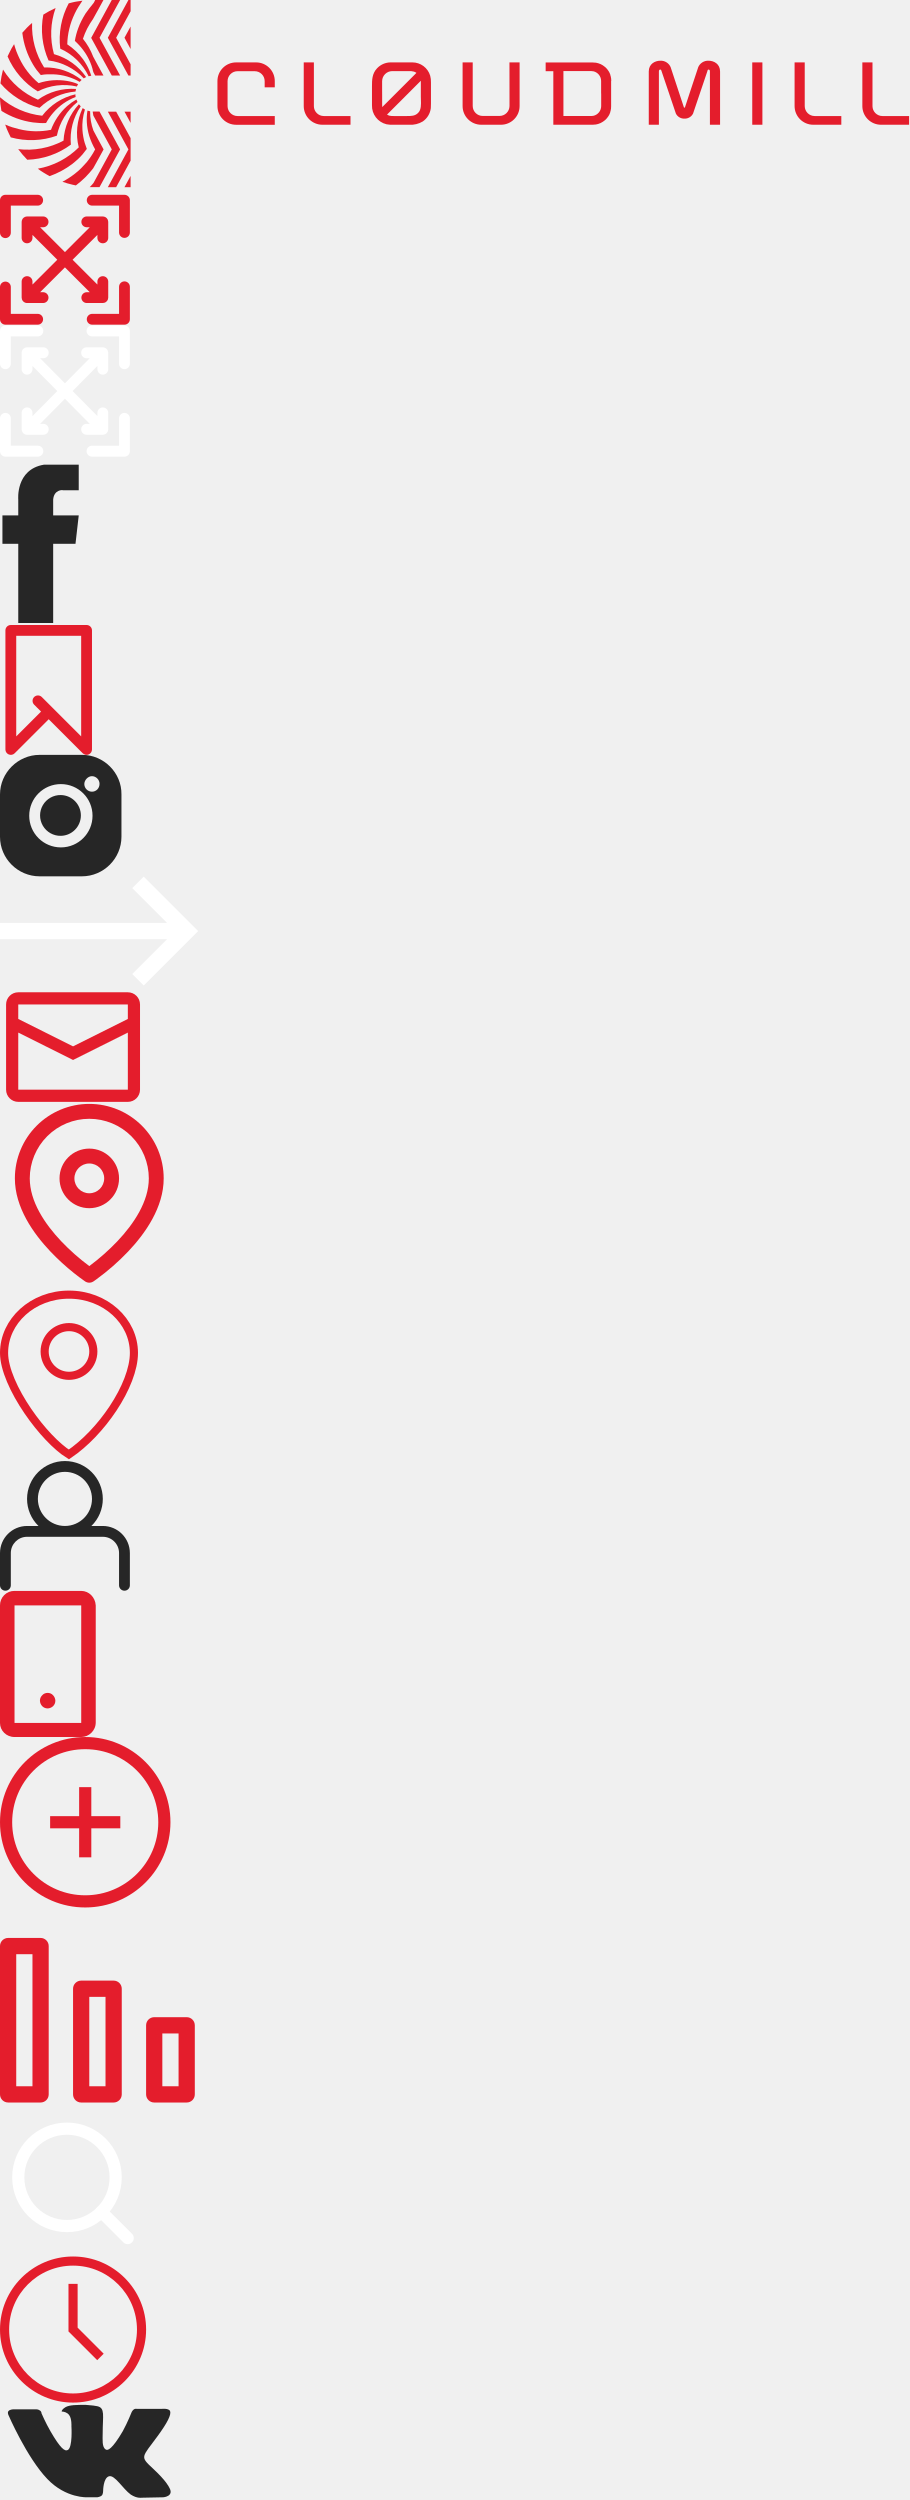
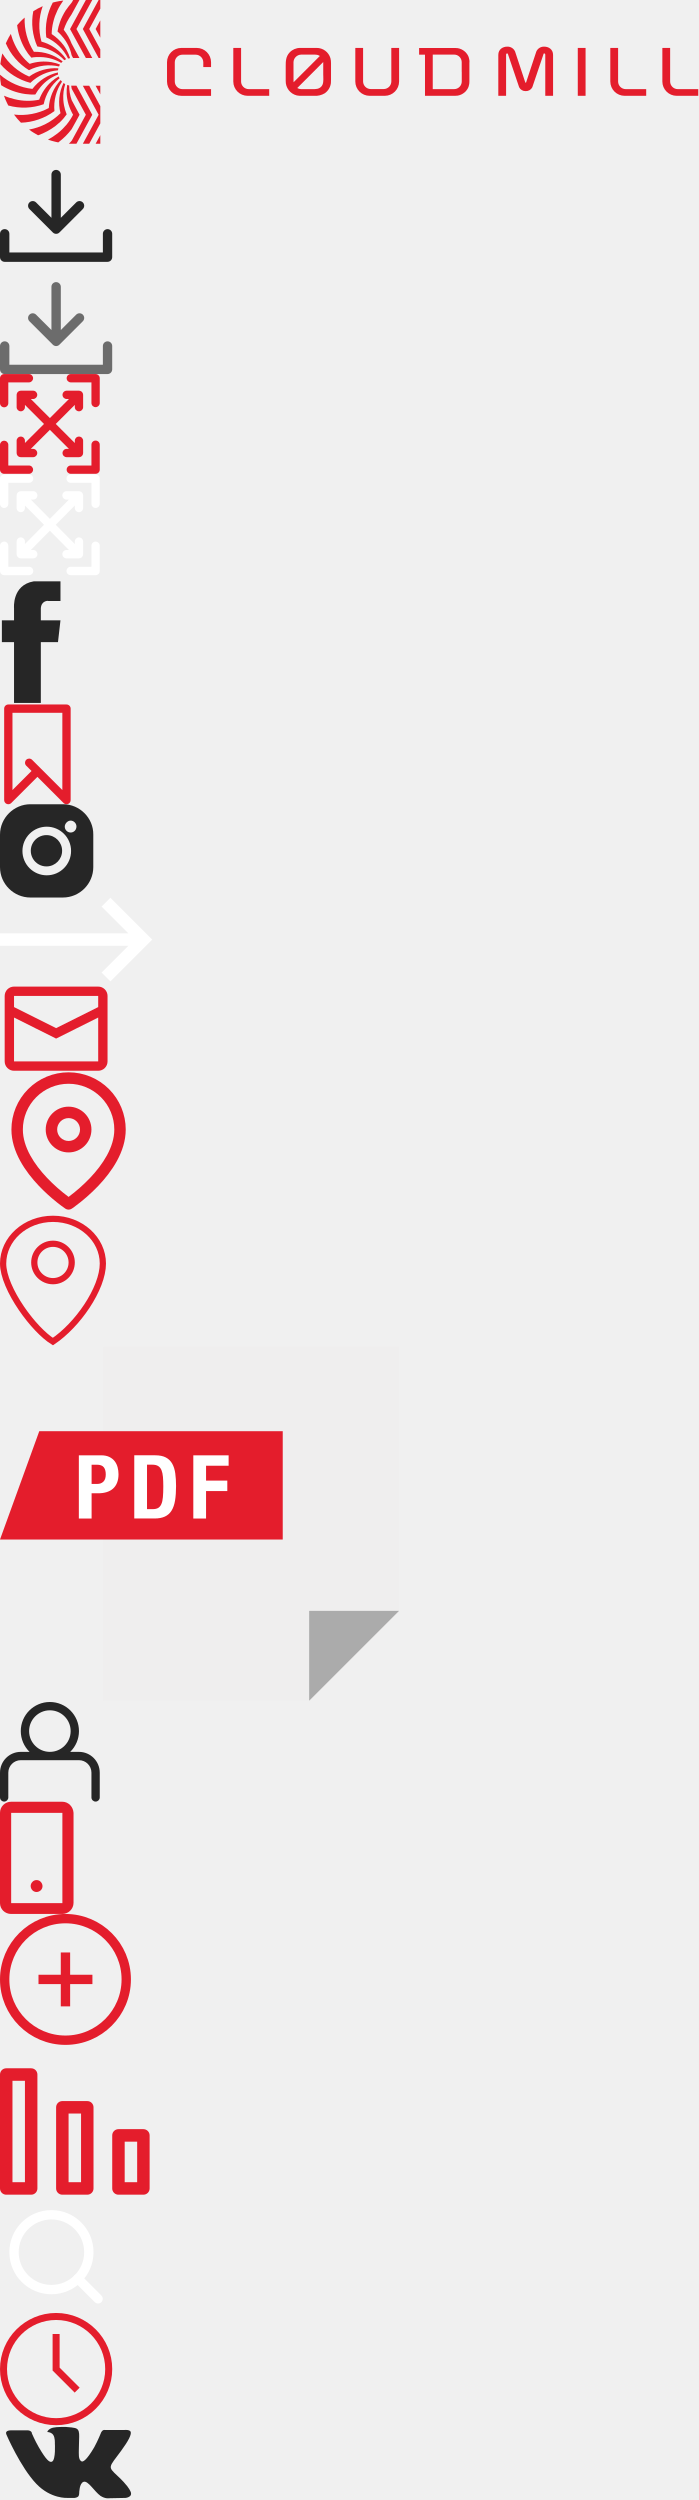
- <svg xmlns="http://www.w3.org/2000/svg" width="112" height="308" viewBox="0 0 112 308">
+ <svg xmlns="http://www.w3.org/2000/svg" width="112" height="401" viewBox="0 0 112 401">
  <svg width="112" height="24" viewBox="0 0 112 24" fill="none" id="cm_logo" y="0">
    <g clip-path="url(#a)" fill="#E41D2C">
      <path d="M15.336 23.059l.755-1.386v1.386h-.755zM16.09 13.755v1.385l-.754-1.386h.755zM9.995 20.727c.242-.243.468-.486.677-.728a9.437 9.437 0 0 0 1.05-1.592 8.351 8.351 0 0 1-.728-1.66 7.396 7.396 0 0 1-.201-.857 6.104 6.104 0 0 1-.097-.85 6.43 6.43 0 0 1 .082-1.416c.08.03.16.052.243.067a.244.244 0 0 0 .082.02 6.662 6.662 0 0 0 .403 2.368c.403.78.84 1.551 1.257 2.328-.427.774-.835 1.553-1.279 2.324-.301.39-.626.76-.973 1.11-.366.359-.755.695-1.164 1.004-.148-.022-.293-.06-.441-.097a10.608 10.608 0 0 1-1.213-.354 10.314 10.314 0 0 0 1.526-.988c.273-.21.532-.436.776-.68z" />
      <path d="M11.45 22.622a.855.855 0 0 0 .063-.073l.04-.07.317-.583.633-1.162 1.269-2.327-1.269-2.328-.633-1.162-.318-.582-.039-.07c0-.027-.012-.052-.02-.076l-.028-.15a6.103 6.103 0 0 1-.046-.294h.842l2.537 4.662-2.537 4.647h-1.209l.27-.28.128-.152z" />
      <path d="M13.287 23.059l2.535-4.652-2.535-4.652h1.023l1.781 3.266v2.771l-1.78 3.267h-1.024zM7.826 17.33a7.187 7.187 0 0 1 1.897-4.485c.069.09.143.178.223.26a7.168 7.168 0 0 0-1.213 4.714 9.508 9.508 0 0 1-5.375 1.862 12.13 12.13 0 0 1-1.114-1.306 9.49 9.49 0 0 0 5.582-1.046z" />
      <path d="M10.189 13.315a.652.652 0 0 0 .136.095c.05.024.092.063.14.085a6.859 6.859 0 0 0-.31 2.51c.02.29.056.58.109.868.044.25.103.499.177.743.073.242.158.485.255.728-.153.208-.316.417-.486.623-.175.21-.363.408-.562.595-.243.22-.486.437-.755.648a10.417 10.417 0 0 1-2.783 1.492c-.254-.133-.484-.286-.742-.434a7.012 7.012 0 0 1-.706-.486 9.46 9.46 0 0 0 5.041-2.625 7.137 7.137 0 0 1 .486-4.842zM2.375 15.917a8.923 8.923 0 0 0 3.908.075A7.346 7.346 0 0 1 8.26 13.08c.177-.157.362-.305.554-.444.198-.138.4-.264.601-.378a.9.9 0 0 1 .046.119c.012.038.04.07.054.106.014.037.024.054.036.08a7.15 7.15 0 0 0-2.545 4.155 9.458 9.458 0 0 1-5.681.206l-.2-.405c-.089-.192-.186-.381-.264-.577l-.223-.595c.291.121.578.243.864.33.286.087.584.172.873.24zM4.76 10.243a7.329 7.329 0 0 1 3.5-.271c.243.04.464.092.692.155.228.063.456.145.674.242-.02.036-.043.07-.068.102-.02.037-.031.076-.05.112-.02.036-.025.051-.04.075a7.086 7.086 0 0 0-4.82.602A9.415 9.415 0 0 1 .932 6.95l.194-.398c.092-.189.182-.38.284-.565l.327-.546c.085.303.177.597.28.878.101.282.242.568.358.835a8.978 8.978 0 0 0 2.385 3.09z" />
      <path d="M4.677 12.284a7.15 7.15 0 0 1 4.69-1.325c-.029.106-.05.213-.066.32a7.226 7.226 0 0 0-4.432 2.012 9.564 9.564 0 0 1-4.816-3.02c.067-.574.174-1.142.32-1.7a9.481 9.481 0 0 0 4.304 3.713z" />
      <path d="M9.294 11.62v.167c.011.054.02.11.024.165a6.82 6.82 0 0 0-2.763 1.941 7.313 7.313 0 0 0-.883 1.262c-.262.015-.531.02-.806 0-.274-.02-.533-.039-.807-.073a9.854 9.854 0 0 1-3.882-1.42c-.048-.283-.09-.567-.128-.851-.04-.284-.032-.546-.049-.832a9.46 9.46 0 0 0 5.199 2.28 7.17 7.17 0 0 1 4.095-2.64zM6.647 6.669a7.15 7.15 0 0 1 3.966 2.827.85.85 0 0 1-.15.07c-.046.027-.09.063-.141.088a7.163 7.163 0 0 0-4.34-2.204 9.52 9.52 0 0 1-.645-5.647c.242-.148.485-.3.74-.437.254-.136.514-.242.773-.376a9.453 9.453 0 0 0-.203 5.679z" />
      <path d="M10.055 9.853c-.038.041-.082.075-.123.111-.042.037-.073.088-.112.127a6.927 6.927 0 0 0-3.256-.935h-.766c-.252 0-.51.049-.772.09a9.352 9.352 0 0 1-.509-.619 8.226 8.226 0 0 1-.449-.68 9.874 9.874 0 0 1-1.32-3.909c.19-.213.381-.424.578-.633.196-.209.417-.39.628-.582a9.52 9.52 0 0 0 1.48 5.484 7.175 7.175 0 0 1 4.621 1.546zM16.09 3.266v2.772l-.754-1.386.755-1.386zM9.218 1.653a11.21 11.21 0 0 0-.402.948 9.64 9.64 0 0 0-.284.971 8.54 8.54 0 0 0-.243 1.89A7.638 7.638 0 0 1 10.23 7.3c.167.233.321.476.46.728.117.208.221.424.312.645.092.216.173.438.242.663l-.121.019c-.04 0-.08.009-.117.024l-.09.012a7.08 7.08 0 0 0-3.493-3.397A9.436 9.436 0 0 1 8.464.412l.439-.111c.205-.053.413-.095.624-.124l.628-.092c-.182.257-.352.517-.51.776-.156.256-.299.52-.427.792z" />
      <path d="M13.287 4.652L15.822 0h.27v1.386L14.31 4.652l1.78 3.266v1.386h-.27l-2.534-4.652z" />
      <path d="M14.798 9.304h-1.026l-2.538-4.637c.847-1.58 1.691-3.109 2.538-4.667h1.026l-2.537 4.652 2.537 4.652z" />
      <path d="M10.735 3.528a9.07 9.07 0 0 0-.517 1.25c.27.336.513.692.728 1.066.206.364.384.744.533 1.135.408.787.85 1.551 1.267 2.325h-1.024c-.073-.136-.155-.272-.218-.408-.063-.135-.061-.264-.102-.402a6.83 6.83 0 0 0-.658-1.573 6.56 6.56 0 0 0-.485-.74 7.614 7.614 0 0 0-1.036-1.138 8.127 8.127 0 0 1 .413-1.563c.11-.311.241-.614.393-.908.152-.307.32-.605.502-.895a17.504 17.504 0 0 1 .973-1.27c.119-.14.14-.271.218-.407h1.024c-.427.777-.835 1.548-1.279 2.327-.27.385-.514.786-.732 1.201zM62.77 13.07a1.228 1.228 0 0 1-1.225 1.214h-2.078a1.227 1.227 0 0 1-1.228-1.214V7.686h-1.247v5.384a2.3 2.3 0 0 0 2.297 2.299h2.426a2.302 2.302 0 0 0 2.3-2.299V7.686h-1.25l.006 5.384zM38.67 13.07V7.686h-1.25v5.384a2.303 2.303 0 0 0 2.3 2.299h3.461v-1.073h-3.287a1.228 1.228 0 0 1-1.225-1.226zM99.143 13.07V7.686h-1.25v5.384a2.303 2.303 0 0 0 2.298 2.299h3.459v-1.073h-3.282a1.227 1.227 0 0 1-1.225-1.226zM108.715 14.296a1.227 1.227 0 0 1-1.225-1.213V7.686h-1.249v5.384a2.302 2.302 0 0 0 2.3 2.299H112v-1.073h-3.285zM87.285 7.48a1.322 1.322 0 0 0-1.279.832v.014l-.844 2.546-.774 2.35a.066.066 0 0 1-.068.043.063.063 0 0 1-.065-.044l-.776-2.349-.84-2.546v-.014a1.32 1.32 0 0 0-1.276-.833c-.691 0-1.434.413-1.434 1.325v6.565h1.247V8.817c0-.168.056-.243.16-.243h.063l.015.012a.237.237 0 0 1 .039.058.295.295 0 0 1 .02.04l.014.028.053.165 1.73 5.118a1.136 1.136 0 0 0 1.055.62 1.14 1.14 0 0 0 1.058-.62l1.73-5.118.053-.165a.142.142 0 0 0 0-.029l.02-.039a.237.237 0 0 1 .021-.036l.017-.022.015-.012h.063c.106 0 .16.085.16.243v6.552h1.25V8.817c.007-.925-.738-1.338-1.427-1.338zM93.927 7.686h-1.25v7.685h1.25V7.686zM53.094 10.263v-.117a2.837 2.837 0 0 0-.095-.82 2.293 2.293 0 0 0-2.203-1.64h-2.668a2.32 2.32 0 0 0-1.674.728c-.626.665-.626 1.456-.626 2.232v2.313a2.337 2.337 0 0 0 1.786 2.351c.262.051.53.07.798.059h1.996a2.87 2.87 0 0 0 1.686-.41 2.33 2.33 0 0 0 .983-1.634c.017-.185.023-.372.017-.558v-2.504zm-6.017.878V9.996a1.252 1.252 0 0 1 1.235-1.235h2.009c.227-.016.456.005.677.063.109.037.212.088.308.153l-4.214 4.215a3.398 3.398 0 0 1-.012-.357V11.72c.002-.192 0-.386-.002-.578zm4.78 1.165c.019.57.04 1.213-.325 1.582-.381.415-.879.413-1.456.408h-1.528c-.19.011-.38-.003-.566-.044a1.275 1.275 0 0 1-.3-.133l4.165-4.17v1.98c0 .122.005.248.01.377zM31.556 7.688h-2.47a2.3 2.3 0 0 0-2.297 2.298v3.084a2.303 2.303 0 0 0 2.298 2.303h4.766v-1.077h-4.59a1.227 1.227 0 0 1-1.227-1.214V9.986a1.228 1.228 0 0 1 1.228-1.214h2.115a1.227 1.227 0 0 1 1.228 1.214v.776h1.246v-.776a2.3 2.3 0 0 0-2.297-2.298zM75.308 9.981c0-.085 0-.167-.012-.242a.128.128 0 0 1 0-.032 2.155 2.155 0 0 0-.039-.218.045.045 0 0 0 0-.02 1.66 1.66 0 0 0-.063-.22v-.032l-.049-.129-.012-.029-.021-.041V9a2.646 2.646 0 0 0-.11-.202l-.055-.082a2.203 2.203 0 0 0-.146-.2l-.039-.043a1.369 1.369 0 0 0-.114-.124l-.07-.063-.051-.043a2.28 2.28 0 0 0-.497-.326l-.049-.021a2.39 2.39 0 0 0-.58-.175h-.055a2.595 2.595 0 0 0-.309-.022h-5.812v1.073h.944v6.596h4.851c.104-.001.207-.01.309-.025h.055c.2-.03.396-.09.58-.174l.049-.022c.178-.086.345-.195.497-.323l.05-.046c.025-.022.05-.039.071-.06.022-.023.078-.083.114-.125.037-.04.027-.031.039-.046.053-.062.101-.128.146-.196l.055-.085c.04-.066.076-.131.11-.2v-.019l.021-.04.013-.03c.016-.041.031-.085.048-.126.017-.041 0-.022 0-.032.026-.072.047-.146.063-.22a.058.058 0 0 0 0-.02c.017-.073.03-.147.039-.22a.166.166 0 0 1 0-.032c0-.083.012-.165.012-.243V9.984l.017-.003zm-1.242 1.624V13.07a1.23 1.23 0 0 1-.97 1.2h-.022c-.075.013-.15.022-.226.024h-3.435V8.758h3.428c.076 0 .151.007.226.022h.021a1.225 1.225 0 0 1 .97 1.199V11.444l.008.16z" />
    </g>
    <defs>
      <clipPath id="a">
        <path fill="#fff" d="M0 0h112v23.059H0z" />
      </clipPath>
    </defs>
  </svg>
-   <svg width="16" height="16" viewBox="0 0 16 16" fill="none" id="expand" y="24">
+   <svg width="18" height="18" viewBox="0 0 18 18" fill="none" id="down" y="24">
+     <path d="M8.47 13.282c.017.018.034.035.056.05l.028.02c.01.007.02.018.031.025l.032.021c.01.007.021.01.032.018.01.007.02.01.035.017l.031.014c.01.004.021.007.036.014l.035.014c.01.004.02.008.035.008l.039.01c.014.003.028.003.038.007.01 0 .021.004.032.004.05.003.098.003.147 0 .011 0 .022-.004.032-.004.014-.004.028-.004.039-.007l.038-.01a.102.102 0 0 1 .036-.008c.01-.003.024-.007.035-.014l.035-.014c.01-.003.021-.01.032-.014.01-.007.024-.01.035-.017.01-.007.02-.01.031-.018l.032-.021a.194.194 0 0 0 .032-.025c.01-.007.017-.014.028-.02l.053-.05 3.75-3.751a.75.75 0 1 0-1.062-1.062l-2.467 2.468V4A.76.76 0 0 0 9 3.251a.75.75 0 0 0-.749.75v6.936L5.783 8.47a.75.75 0 1 0-1.062 1.062l3.748 3.751z" fill="#262626" />
+     <path d="M17.251 12.751a.75.75 0 0 0-.749.749v2.999h-15V13.5A.75.75 0 0 0 0 13.5v3.751c0 .412.338.749.749.749h16.499a.75.75 0 0 0 .748-.749V13.5a.744.744 0 0 0-.745-.749z" fill="#262626" />
+   </svg>
+   <svg width="18" height="18" viewBox="0 0 18 18" fill="none" id="down-gray" y="42">
+     <path d="M8.47 13.282a.372.372 0 0 0 .056.05l.028.02c.01.007.02.018.031.025l.032.021c.01.007.021.01.032.018.01.007.02.01.035.017l.031.014c.01.004.021.007.036.014l.035.014c.01.004.02.007.035.007.014.004.024.008.039.011.014.003.028.003.038.007.01 0 .021.004.032.004.05.003.098.003.147 0 .011 0 .022-.004.032-.004.014-.004.028-.004.039-.007l.038-.01a.104.104 0 0 1 .036-.008c.01-.003.024-.007.035-.014a.243.243 0 0 0 .035-.014c.01-.003.021-.01.032-.014.01-.007.024-.01.035-.017.01-.007.02-.01.031-.018l.032-.021c.01-.007.021-.014.032-.025.01-.007.017-.014.028-.02a.657.657 0 0 0 .053-.05l3.75-3.751a.75.75 0 1 0-1.062-1.062l-2.467 2.468V4A.76.76 0 0 0 9 3.251.75.75 0 0 0 8.251 4v6.937L5.783 8.47a.75.75 0 1 0-1.062 1.062l3.748 3.751z" fill="#6C6C6C" />
+     <path d="M17.251 12.751a.75.75 0 0 0-.749.749v2.999h-15V13.5A.75.75 0 0 0 0 13.5v3.751c0 .412.338.749.749.749h16.499a.75.75 0 0 0 .748-.749V13.5a.744.744 0 0 0-.745-.749z" fill="#6C6C6C" />
+   </svg>
+   <svg width="16" height="16" viewBox="0 0 16 16" fill="none" id="expand" y="60">
    <path d="M12.667 13.333a.665.665 0 0 0 .215-.038.66.66 0 0 0 .151-.072l.005-.003a.68.68 0 0 0 .154-.147.665.665 0 0 0 .09-.15l.002-.006a.67.67 0 0 0 .045-.21c.001-.013.004-.026.004-.04v-2a.667.667 0 0 0-1.333 0v.39L8.943 8 12 4.943v.39a.667.667 0 0 0 1.333 0v-2c0-.014-.003-.027-.004-.04a.66.66 0 0 0-.046-.21v-.005a.68.68 0 0 0-.118-.183.681.681 0 0 0-.127-.115l-.005-.003a.657.657 0 0 0-.191-.084.665.665 0 0 0-.175-.026h-2a.667.667 0 0 0 0 1.333h.39L8 7.057 4.943 4h.39a.667.667 0 0 0 0-1.333h-2c-.013 0-.026.003-.04.004a.747.747 0 0 0-.21.045l-.005.001a.66.66 0 0 0-.183.118.662.662 0 0 0-.115.127l-.002.004a.651.651 0 0 0-.085.192.651.651 0 0 0-.026.175v2a.667.667 0 0 0 1.333 0v-.39L7.057 8 4 11.057v-.39a.667.667 0 0 0-1.333 0v2a.664.664 0 0 0 .038.215.652.652 0 0 0 .073.152l.002.004a.67.67 0 0 0 .115.127l.031.027a.672.672 0 0 0 .152.09c.01.005.021.007.031.01a.627.627 0 0 0 .224.041h2a.667.667 0 0 0 0-1.333h-.39L8 8.943 11.057 12h-.39a.667.667 0 0 0 0 1.333h2z" fill="#E41D2C" />
    <path d="M15.333 0h-4a.667.667 0 0 0 0 1.333h3.334v3.334a.667.667 0 0 0 1.333 0v-4A.667.667 0 0 0 15.333 0zM.667 5.333a.667.667 0 0 0 .666-.666V1.333h3.334a.667.667 0 0 0 0-1.333h-4A.667.667 0 0 0 0 .667v4c0 .368.299.666.667.666zM15.333 10.667a.667.667 0 0 0-.666.666v3.334h-3.334a.667.667 0 0 0 0 1.333h4a.667.667 0 0 0 .667-.667v-4a.667.667 0 0 0-.667-.666zM4.667 14.667H1.333v-3.334a.667.667 0 0 0-1.333 0v4c0 .368.299.667.667.667h4a.667.667 0 0 0 0-1.333z" fill="#E41D2C" />
  </svg>
-   <svg width="16" height="17" viewBox="0 0 16 17" fill="none" id="expand-white" y="40">
+   <svg width="16" height="17" viewBox="0 0 16 17" fill="none" id="expand-white" y="76">
    <g clip-path="url(#a)" fill="#fff">
      <path d="M12.666 13.564a.66.66 0 0 0 .216-.04.654.654 0 0 0 .151-.072l.004-.002a.683.683 0 0 0 .128-.117.672.672 0 0 0 .118-.185v-.005a.68.68 0 0 0 .046-.211c0-.014.004-.027.004-.042v-2.02a.67.67 0 0 0-.667-.674.67.67 0 0 0-.666.674v.395l-3.057-3.09L12 5.088v.395a.67.67 0 0 0 .666.673.67.67 0 0 0 .667-.673v-2.02c0-.015-.003-.028-.004-.042a.671.671 0 0 0-.046-.212v-.005h-.001a.688.688 0 0 0-.09-.152l-.027-.033a.684.684 0 0 0-.128-.116l-.004-.002a.654.654 0 0 0-.191-.085.658.658 0 0 0-.176-.027h-2a.67.67 0 0 0-.666.673.67.67 0 0 0 .666.674h.39L8 7.224l-3.057-3.09h.39A.67.67 0 0 0 6 3.462a.67.67 0 0 0-.667-.673h-2c-.014 0-.027.003-.04.004a.749.749 0 0 0-.211.046l-.004.001a.66.66 0 0 0-.183.119.666.666 0 0 0-.115.129l-.002.003a.661.661 0 0 0-.085.194.664.664 0 0 0-.026.177v2.02a.67.67 0 0 0 .666.674A.67.67 0 0 0 4 5.482v-.395l3.057 3.089L4 11.264v-.394a.67.67 0 0 0-.667-.674.67.67 0 0 0-.667.674v2.02a.678.678 0 0 0 .04.217.66.66 0 0 0 .073.158c.033.048.073.09.116.13l.031.025a.668.668 0 0 0 .152.093l.03.009a.605.605 0 0 0 .225.042h2A.67.67 0 0 0 6 12.89a.67.67 0 0 0-.667-.673h-.39L8 9.128l3.057 3.089h-.39a.67.67 0 0 0-.667.673.67.67 0 0 0 .666.674h2z" />
      <path d="M15.333.094h-4a.67.67 0 0 0-.667.673.67.67 0 0 0 .667.674h3.333v3.367a.67.67 0 0 0 .667.674.67.67 0 0 0 .667-.674V.768a.67.67 0 0 0-.667-.674zM.667 5.482a.67.67 0 0 0 .666-.674V1.441h3.334a.67.67 0 0 0 .666-.674.67.67 0 0 0-.666-.673h-4A.67.67 0 0 0 0 .767v4.041a.67.67 0 0 0 .667.674zM15.333 10.87a.67.67 0 0 0-.667.673v3.368h-3.333a.67.67 0 0 0-.667.673.67.67 0 0 0 .667.674h4a.67.67 0 0 0 .667-.674v-4.04a.67.67 0 0 0-.667-.674zM4.667 14.91H1.333v-3.367a.67.67 0 0 0-.666-.673.67.67 0 0 0-.667.673v4.041a.67.67 0 0 0 .667.674h4a.67.67 0 0 0 .666-.674.67.67 0 0 0-.666-.673z" />
    </g>
    <defs>
      <clipPath id="a">
        <path fill="#fff" transform="translate(0 .094)" d="M0 0h16v16.164H0z" />
      </clipPath>
    </defs>
  </svg>
-   <svg width="10" height="20" viewBox="0 0 10 20" fill="none" id="fb" y="57">
+   <svg width="10" height="20" viewBox="0 0 10 20" fill="none" id="fb" y="93">
    <path d="M6.55 4.55V6.5H9.7L9.3 10H6.55v9.75h-4.3V10H.3V6.5h1.95V4.55S1.9.85 5.4.25h4.3V3.4H7.75c0-.05-1.1-.1-1.2 1.15z" fill="#262626" />
  </svg>
-   <svg width="12" height="16" viewBox="0 0 12 16" fill="none" id="flag" y="77">
+   <svg width="12" height="16" viewBox="0 0 12 16" fill="none" id="flag" y="113">
    <path d="M10.667 6.667A.667.667 0 0 0 11.333 6V.667A.667.667 0 0 0 10.667 0H1.333a.667.667 0 0 0-.666.667v14.666a.667.667 0 0 0 1.138.472L6 11.61l4.195 4.195a.666.666 0 0 0 1.138-.472v-10a.667.667 0 0 0-1.333 0v8.39l-3.529-3.528-1.333-1.333a.667.667 0 0 0-.943.943l.862.862L2 13.724V1.334h8V6c0 .368.299.667.667.667z" fill="#E41D2C" />
  </svg>
-   <svg width="15" height="15" viewBox="0 0 15 15" fill="none" id="inst" y="93">
+   <svg width="15" height="15" viewBox="0 0 15 15" fill="none" id="inst" y="129">
    <path d="M7.5 4.95a2.513 2.513 0 1 0 0 5.025 2.513 2.513 0 0 0 0-5.025z" fill="#262626" />
    <path d="M10.125 0h-5.25C2.212 0 0 2.212 0 4.875v5.213c0 2.7 2.212 4.875 4.875 4.875h5.213c2.7 0 4.875-2.213 4.875-4.875V4.875C15 2.212 12.788 0 10.125 0zM7.5 11.4a3.897 3.897 0 0 1-3.9-3.9c0-2.175 1.762-3.9 3.9-3.9 2.137 0 3.9 1.725 3.9 3.9 0 2.137-1.725 3.9-3.9 3.9zm3.825-6.863a.953.953 0 0 1-.938-.937c0-.488.45-.975.938-.975.525 0 .938.45.938.938 0 .562-.413.974-.938.974z" fill="#262626" />
  </svg>
-   <svg width="25" height="14" viewBox="0 0 25 14" fill="none" id="link-white-arrow" y="108">
+   <svg width="25" height="14" viewBox="0 0 25 14" fill="none" id="link-white-arrow" y="144">
    <path fill-rule="evenodd" clip-rule="evenodd" d="M17.707 13.414l6-6 .707-.707L23.707 6l-6-6-1.414 1.414 4.292 4.293H0v2h20.586L16.293 12l1.414 1.414z" fill="#fff" />
  </svg>
-   <svg width="18" height="14" viewBox="0 0 18 14" fill="none" id="mail" y="122">
+   <svg width="18" height="14" viewBox="0 0 18 14" fill="none" id="mail" y="158">
    <path fill-rule="evenodd" clip-rule="evenodd" d="M2.25.25h13.5a1.5 1.5 0 0 1 1.5 1.5v10.5a1.5 1.5 0 0 1-1.5 1.5H2.25a1.5 1.5 0 0 1-1.5-1.5V1.75a1.5 1.5 0 0 1 1.5-1.5zm0 4.964v7.036h13.5V5.214L9 8.589 2.25 5.214zm0-1.678L9 6.912l6.75-3.375V1.75H2.25v1.787z" fill="#E41D2C" />
  </svg>
-   <svg width="22" height="23" viewBox="0 0 22 23" fill="none" id="map-pin" y="136">
+   <svg width="22" height="23" viewBox="0 0 22 23" fill="none" id="map-pin" y="172">
    <g clip-path="url(#a)" fill-rule="evenodd" clip-rule="evenodd" fill="#E41D2C">
      <path d="M11 1.836c-1.945 0-3.81.773-5.185 2.15a7.347 7.347 0 0 0-2.148 5.192c0 2.843 1.848 5.602 3.874 7.744a26.998 26.998 0 0 0 3.46 3.06 26.992 26.992 0 0 0 3.46-3.061c2.025-2.14 3.873-4.9 3.873-7.743a7.347 7.347 0 0 0-2.148-5.192A7.329 7.329 0 0 0 11 1.836zm0 19.274l-.509.763-.002-.002-.007-.004-.02-.014a26.086 26.086 0 0 1-1.321-.986 28.809 28.809 0 0 1-2.931-2.683c-2.1-2.218-4.377-5.425-4.377-9.006 0-2.434.966-4.769 2.685-6.49a9.16 9.16 0 0 1 12.964 0 9.184 9.184 0 0 1 2.685 6.49c0 3.581-2.277 6.788-4.376 9.006a28.798 28.798 0 0 1-3.9 3.42 17.903 17.903 0 0 1-.352.249l-.021.014-.006.004-.002.001s-.001.001-.51-.762zm0 0l.509.763a.917.917 0 0 1-1.018 0l.51-.764z" />
      <path d="M11 7.342a1.834 1.834 0 0 0-1.833 1.836A1.835 1.835 0 1 0 11 7.342zM7.333 9.178A3.669 3.669 0 0 1 11 5.507a3.669 3.669 0 0 1 3.667 3.671A3.669 3.669 0 0 1 11 12.85a3.669 3.669 0 0 1-3.667-3.67z" />
    </g>
    <defs>
      <clipPath id="a">
        <path fill="#fff" d="M0 0h22v22.027H0z" />
      </clipPath>
    </defs>
  </svg>
-   <svg width="17" height="21" viewBox="0 0 17 21" fill="none" id="map-pin-big" y="159">
+   <svg width="17" height="21" viewBox="0 0 17 21" fill="none" id="map-pin-big" y="195">
    <path d="M16.5 7.679c0 1.977-1.005 4.475-2.578 6.847-1.5 2.263-3.472 4.341-5.437 5.663-1.5-.932-3.439-2.972-5.046-5.33-.844-1.238-1.583-2.544-2.109-3.793C.801 9.812.5 8.646.5 7.68.5 3.76 4.033.5 8.5.5c4.467 0 8 3.26 8 7.179z" stroke="#E41D2C" />
    <circle cx="8.5" cy="7.5" r="3" stroke="#E41D2C" />
  </svg>
-   <svg width="16" height="16" viewBox="0 0 16 16" fill="none" id="person" y="180">
+   <svg width="64" height="57" viewBox="0 0 64 57" fill="none" id="pdf" y="216">
+     <path d="M16.53 0v56.795h33.229L64 42.596V0H16.53z" fill="#EFEEEE" />
+     <path d="M49.59 42.384v14.41L64 42.385H49.59z" fill="#ABABAB" />
+     <path d="M6.3 13.563h39.051V30.94H0l6.3-17.377z" fill="#E41D2C" />
+     <path d="M16.226 17.432c.52 0 .956.088 1.313.263.358.175.642.404.86.688.217.284.373.609.468.973.092.362.142.736.142 1.115 0 .52-.078.975-.234 1.363a2.447 2.447 0 0 1-.653.949c-.28.246-.618.433-1.016.553-.397.121-.837.187-1.32.187h-1.093v4.047h-2.045V17.432h3.578zm-.625 4.591c.407 0 .739-.125.987-.372.25-.246.376-.629.376-1.15 0-.51-.108-.899-.326-1.164-.218-.263-.582-.397-1.094-.397h-.851v3.083h.908zM24.887 17.429c.712 0 1.283.118 1.72.35.436.232.774.561 1.016.994.243.43.404.947.49 1.555.085.606.127 1.282.127 2.028 0 .89-.052 1.663-.16 2.321-.11.656-.296 1.2-.561 1.626-.265.428-.62.743-1.065.951-.445.209-1.009.313-1.69.313h-3.228V17.429h3.351zm-.398 8.638c.36 0 .649-.062.867-.185.217-.123.39-.327.518-.61.13-.285.215-.659.255-1.125.043-.461.064-1.039.064-1.73 0-.577-.021-1.083-.056-1.521-.038-.436-.117-.798-.235-1.086-.12-.29-.293-.507-.527-.651-.232-.147-.542-.223-.93-.223h-.864v7.13h.909zM36.672 17.431v1.676h-3.62v2.385h3.407v1.676h-3.408v4.401h-2.044V17.431h5.665z" fill="#fff" />
+   </svg>
+   <svg width="16" height="16" viewBox="0 0 16 16" fill="none" id="person" y="273">
    <path d="M12.667 8H11.26a4.65 4.65 0 0 0 1.407-3.333A4.672 4.672 0 0 0 8 0a4.672 4.672 0 0 0-4.667 4.667A4.65 4.65 0 0 0 4.74 8H3.333A3.337 3.337 0 0 0 0 11.333v4a.667.667 0 0 0 1.333 0v-4c0-1.103.897-2 2-2h9.334c1.103 0 2 .897 2 2v4a.667.667 0 0 0 1.333 0v-4A3.337 3.337 0 0 0 12.667 8zm-8-3.333A3.337 3.337 0 0 1 8 1.333a3.337 3.337 0 0 1 3.333 3.334A3.337 3.337 0 0 1 8 8a3.337 3.337 0 0 1-3.333-3.333z" fill="#262626" />
  </svg>
-   <svg width="12" height="18" viewBox="0 0 12 18" fill="none" id="phone" y="196">
+   <svg width="12" height="18" viewBox="0 0 12 18" fill="none" id="phone" y="289">
    <path d="M1.789 18h8.217c.95 0 1.789-.783 1.789-1.789V1.79C11.739.783 10.957 0 10.006 0H1.79A1.766 1.766 0 0 0 0 1.789v14.478C0 17.217.783 18 1.789 18zm0-16.211h8.217v14.478H1.79V1.79zM6.54 12.857c.168.168.28.447.28.671 0 .28-.112.503-.28.67-.167.168-.447.28-.67.28a.926.926 0 0 1-.671-.28 1.031 1.031 0 0 1-.28-.67c0-.28.112-.503.28-.67.335-.392 1.006-.392 1.341 0z" fill="#E41D2C" />
  </svg>
-   <svg width="21" height="21" viewBox="0 0 21 21" fill="none" id="plus-circle" y="214">
+   <svg width="21" height="21" viewBox="0 0 21 21" fill="none" id="plus-circle" y="307">
    <circle cx="10.5" cy="10.5" r="9.75" stroke="#E41D2C" stroke-width="1.5" />
    <path d="M10.5 6.176v8.647m4.323-4.323H6.176" stroke="#E41D2C" stroke-width="1.5" />
  </svg>
-   <svg width="24" height="25" viewBox="0 0 24 25" fill="none" id="rating-red" y="235">
+   <svg width="24" height="25" viewBox="0 0 24 25" fill="none" id="rating-red" y="328">
    <path d="M0 4.756v18.273a1 1 0 0 0 1 1h4a1 1 0 0 0 1-1V4.756c0-.553-.448-1.001-1-1.001H1c-.552 0-1 .448-1 1zm4 1.001v16.27H2V5.757h2zM9 10.012V23.03a1 1 0 0 0 1 1h4a1 1 0 0 0 1-1V10.012c0-.552-.448-1-1-1h-4c-.552 0-1 .448-1 1zm4 1.002v11.013h-2V11.014h2zM18 14.518v8.51a1 1 0 0 0 1 1.002h4a1 1 0 0 0 1-1.002v-8.51c0-.553-.448-1.001-1-1.001h-4c-.552 0-1 .448-1 1.001zm4 1.001v6.508h-2V15.52h2z" fill="#E41D2C" />
  </svg>
-   <svg width="18" height="18" viewBox="0 0 18 18" fill="none" id="search" y="260">
+   <svg width="18" height="18" viewBox="0 0 18 18" fill="none" id="search" y="353">
    <path fill-rule="evenodd" clip-rule="evenodd" d="M8.25 3a5.25 5.25 0 1 0 0 10.5 5.25 5.25 0 0 0 0-10.5zM1.5 8.25a6.75 6.75 0 1 1 13.5 0 6.75 6.75 0 0 1-13.5 0z" fill="#fff" />
    <path fill-rule="evenodd" clip-rule="evenodd" d="M11.957 11.957a.75.75 0 0 1 1.06 0l3.263 3.263a.75.75 0 0 1-1.06 1.06l-3.263-3.262a.75.75 0 0 1 0-1.06z" fill="#fff" />
  </svg>
-   <svg width="18" height="18" viewBox="0 0 18 18" fill="none" id="time" y="278">
+   <svg width="18" height="18" viewBox="0 0 18 18" fill="none" id="time" y="371">
    <path d="M9 0C4.037 0 0 4.037 0 9s4.037 9 9 9 9-4.037 9-9-4.037-9-9-9zm0 16.875c-4.342 0-7.875-3.533-7.875-7.875 0-4.342 3.533-7.875 7.875-7.875 4.342 0 7.875 3.533 7.875 7.875 0 4.342-3.533 7.875-7.875 7.875z" fill="#E41D2C" />
    <path d="M9.563 3.375H8.437v5.858l3.54 3.54.796-.796-3.21-3.21V3.375z" fill="#E41D2C" />
  </svg>
-   <svg width="22" height="12" viewBox="0 0 22 12" fill="none" id="vk" y="296">
+   <svg width="22" height="12" viewBox="0 0 22 12" fill="none" id="vk" y="389">
    <path d="M10.78 11.665h1.21s.385-.055.55-.22c.165-.165.165-.55.165-.55s0-1.595.715-1.815c.715-.22 1.705 1.54 2.695 2.255.77.495 1.32.385 1.32.385l2.695-.055s1.375-.11.715-1.21c-.055-.11-.385-.825-1.98-2.31-1.65-1.54-1.43-1.32.55-4.015 1.21-1.65 1.705-2.64 1.54-3.08C20.79.665 19.91.775 19.91.775h-3.025S16.665.72 16.5.83s-.275.33-.275.33-.495 1.265-1.1 2.365c-1.32 2.255-1.87 2.42-2.09 2.255-.495-.275-.385-1.265-.385-1.98 0-2.2.33-3.135-.66-3.355-.33-.055-.55-.11-1.43-.165-1.1 0-1.98 0-2.475.275-.33.165-.605.55-.44.55.22 0 .66.11.88.44.33.44.275 1.375.275 1.375s.165 2.585-.44 2.915c-.385.22-.935-.22-2.145-2.31-.605-1.045-1.1-2.2-1.1-2.2s0-.22-.165-.33C4.73.83 4.51.83 4.51.83H1.65s-.44 0-.605.22c-.165.165 0 .495 0 .495S3.3 6.77 5.83 9.41c2.31 2.42 4.95 2.255 4.95 2.255z" fill="#262626" />
  </svg>
</svg>
